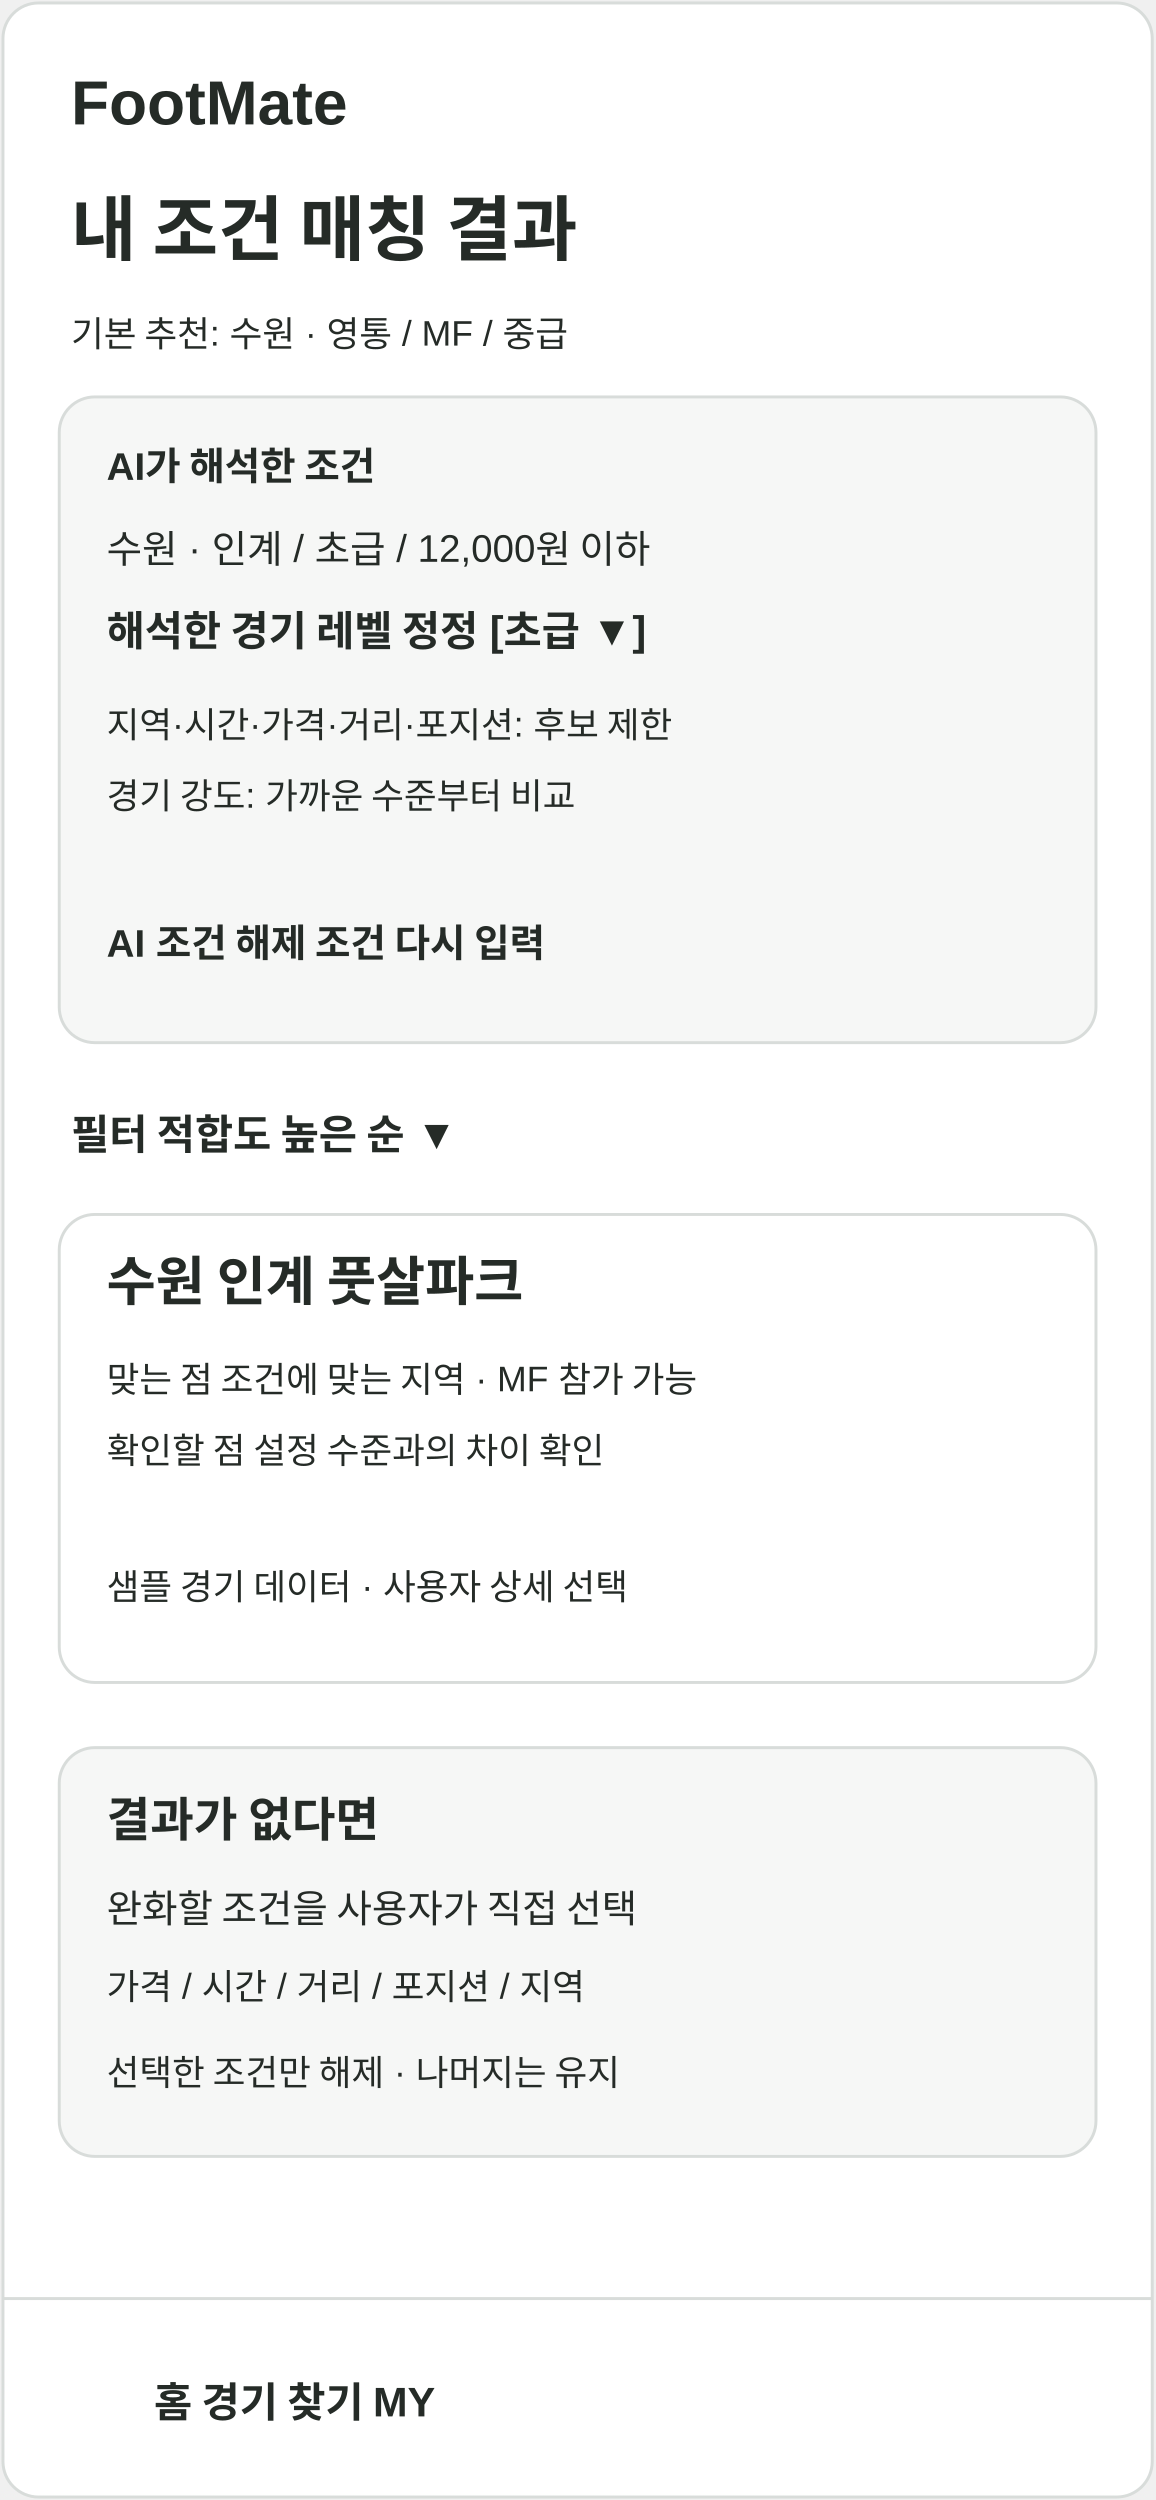
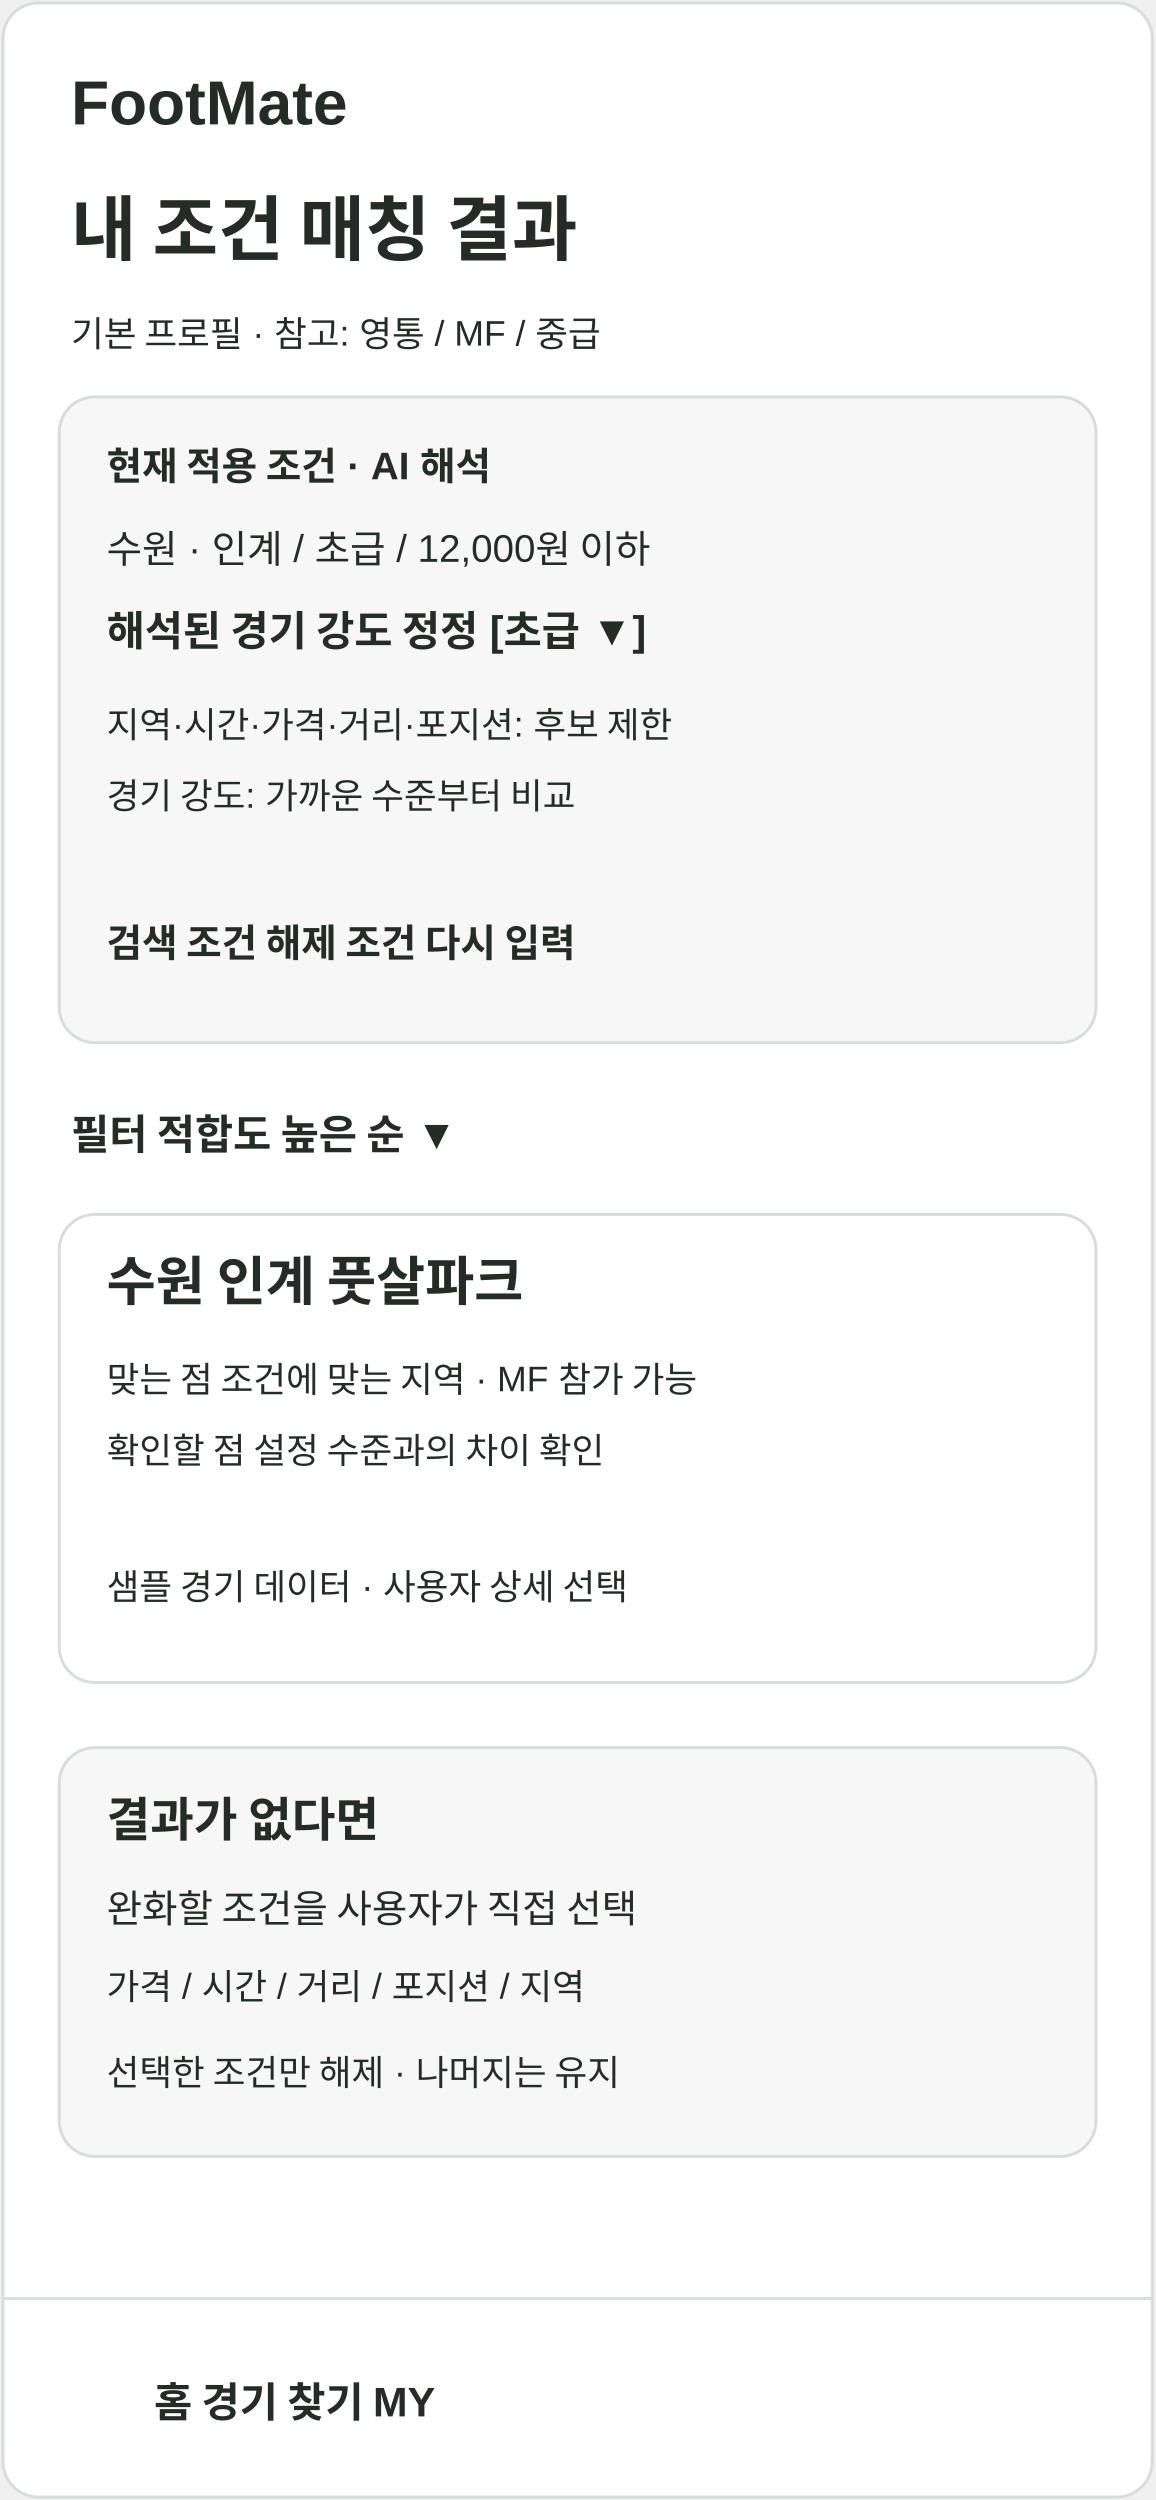
<svg xmlns="http://www.w3.org/2000/svg" width="390" height="844" viewBox="0 0 390 844" role="img" aria-label="FootMate discover 최신 매칭 흐름 와이어프레임">
  <rect x="1" y="1" width="388" height="842" rx="12" fill="#fff" stroke="#d8dcda" />
  <text x="24" y="42" font-family="Noto Sans KR,Arial,sans-serif" font-size="21" font-weight="700" fill="#252b27">FootMate</text>
  <text x="24" y="86" font-family="Noto Sans KR,Arial,sans-serif" font-size="24" font-weight="700" fill="#252b27">내 조건 매칭 결과</text>
-   <text x="24" y="117" font-family="Noto Sans KR,Arial,sans-serif" font-size="12" font-weight="400" fill="#252b27">기본 추천: 수원 · 영통 / MF / 중급</text>
+   <text x="24" y="117" font-family="Noto Sans KR,Arial,sans-serif" font-size="12" font-weight="400" fill="#252b27">기본 프로필 · 참고: 영통 / MF / 중급</text>
  <rect x="20" y="134" width="350" height="218" rx="12" fill="#f6f7f6" stroke="#d8dcda" />
-   <text x="36" y="162" font-family="Noto Sans KR,Arial,sans-serif" font-size="13" font-weight="700" fill="#252b27">AI가 해석한 조건</text>
+   <text x="36" y="162" font-family="Noto Sans KR,Arial,sans-serif" font-size="13" font-weight="700" fill="#252b27">현재 적용 조건 · AI 해석</text>
  <text x="36" y="190" font-family="Noto Sans KR,Arial,sans-serif" font-size="13" font-weight="400" fill="#252b27">수원 · 인계 / 초급 / 12,000원 이하</text>
-   <text x="36" y="218" font-family="Noto Sans KR,Arial,sans-serif" font-size="14" font-weight="700" fill="#252b27">해석한 경기 레벨 정정  [초급 ▼]</text>
+   <text x="36" y="218" font-family="Noto Sans KR,Arial,sans-serif" font-size="14" font-weight="700" fill="#252b27">해석된 경기 강도 정정  [초급 ▼]</text>
  <text x="36" y="249" font-family="Noto Sans KR,Arial,sans-serif" font-size="12" font-weight="400" fill="#252b27">지역·시간·가격·거리·포지션: 후보 제한</text>
  <text x="36" y="273" font-family="Noto Sans KR,Arial,sans-serif" font-size="12" font-weight="400" fill="#252b27">경기 강도: 가까운 수준부터 비교</text>
-   <text x="36" y="323" font-family="Noto Sans KR,Arial,sans-serif" font-size="13" font-weight="700" fill="#252b27">AI 조건 해제             조건 다시 입력</text>
+   <text x="36" y="323" font-family="Noto Sans KR,Arial,sans-serif" font-size="13" font-weight="700" fill="#252b27">검색 조건 해제             조건 다시 입력</text>
  <text x="24" y="388" font-family="Noto Sans KR,Arial,sans-serif" font-size="14" font-weight="700" fill="#252b27">필터                 적합도 높은 순 ▼</text>
  <rect x="20" y="410" width="350" height="158" rx="12" fill="#fff" stroke="#d8dcda" />
  <text x="36" y="439" font-family="Noto Sans KR,Arial,sans-serif" font-size="18" font-weight="700" fill="#252b27">수원 인계 풋살파크</text>
  <text x="36" y="470" font-family="Noto Sans KR,Arial,sans-serif" font-size="12" font-weight="400" fill="#252b27">맞는 점  조건에 맞는 지역 · MF 참가 가능</text>
  <text x="36" y="494" font-family="Noto Sans KR,Arial,sans-serif" font-size="12" font-weight="400" fill="#252b27">확인할 점  설정 수준과의 차이 확인</text>
  <text x="36" y="540" font-family="Noto Sans KR,Arial,sans-serif" font-size="12" font-weight="400" fill="#252b27">샘플 경기 데이터 · 사용자 상세 선택</text>
  <rect x="20" y="590" width="350" height="138" rx="12" fill="#f6f7f6" stroke="#d8dcda" />
  <text x="36" y="620" font-family="Noto Sans KR,Arial,sans-serif" font-size="16" font-weight="700" fill="#252b27">결과가 없다면</text>
  <text x="36" y="649" font-family="Noto Sans KR,Arial,sans-serif" font-size="13" font-weight="400" fill="#252b27">완화할 조건을 사용자가 직접 선택</text>
  <text x="36" y="675" font-family="Noto Sans KR,Arial,sans-serif" font-size="12" font-weight="400" fill="#252b27">가격 / 시간 / 거리 / 포지션 / 지역</text>
  <text x="36" y="704" font-family="Noto Sans KR,Arial,sans-serif" font-size="12" font-weight="400" fill="#252b27">선택한 조건만 해제 · 나머지는 유지</text>
  <path d="M1 776H389" stroke="#d8dcda" />
  <text x="52" y="816" font-family="Noto Sans KR,Arial,sans-serif" font-size="14" font-weight="700" fill="#252b27">홈        경기 찾기        MY</text>
</svg>
